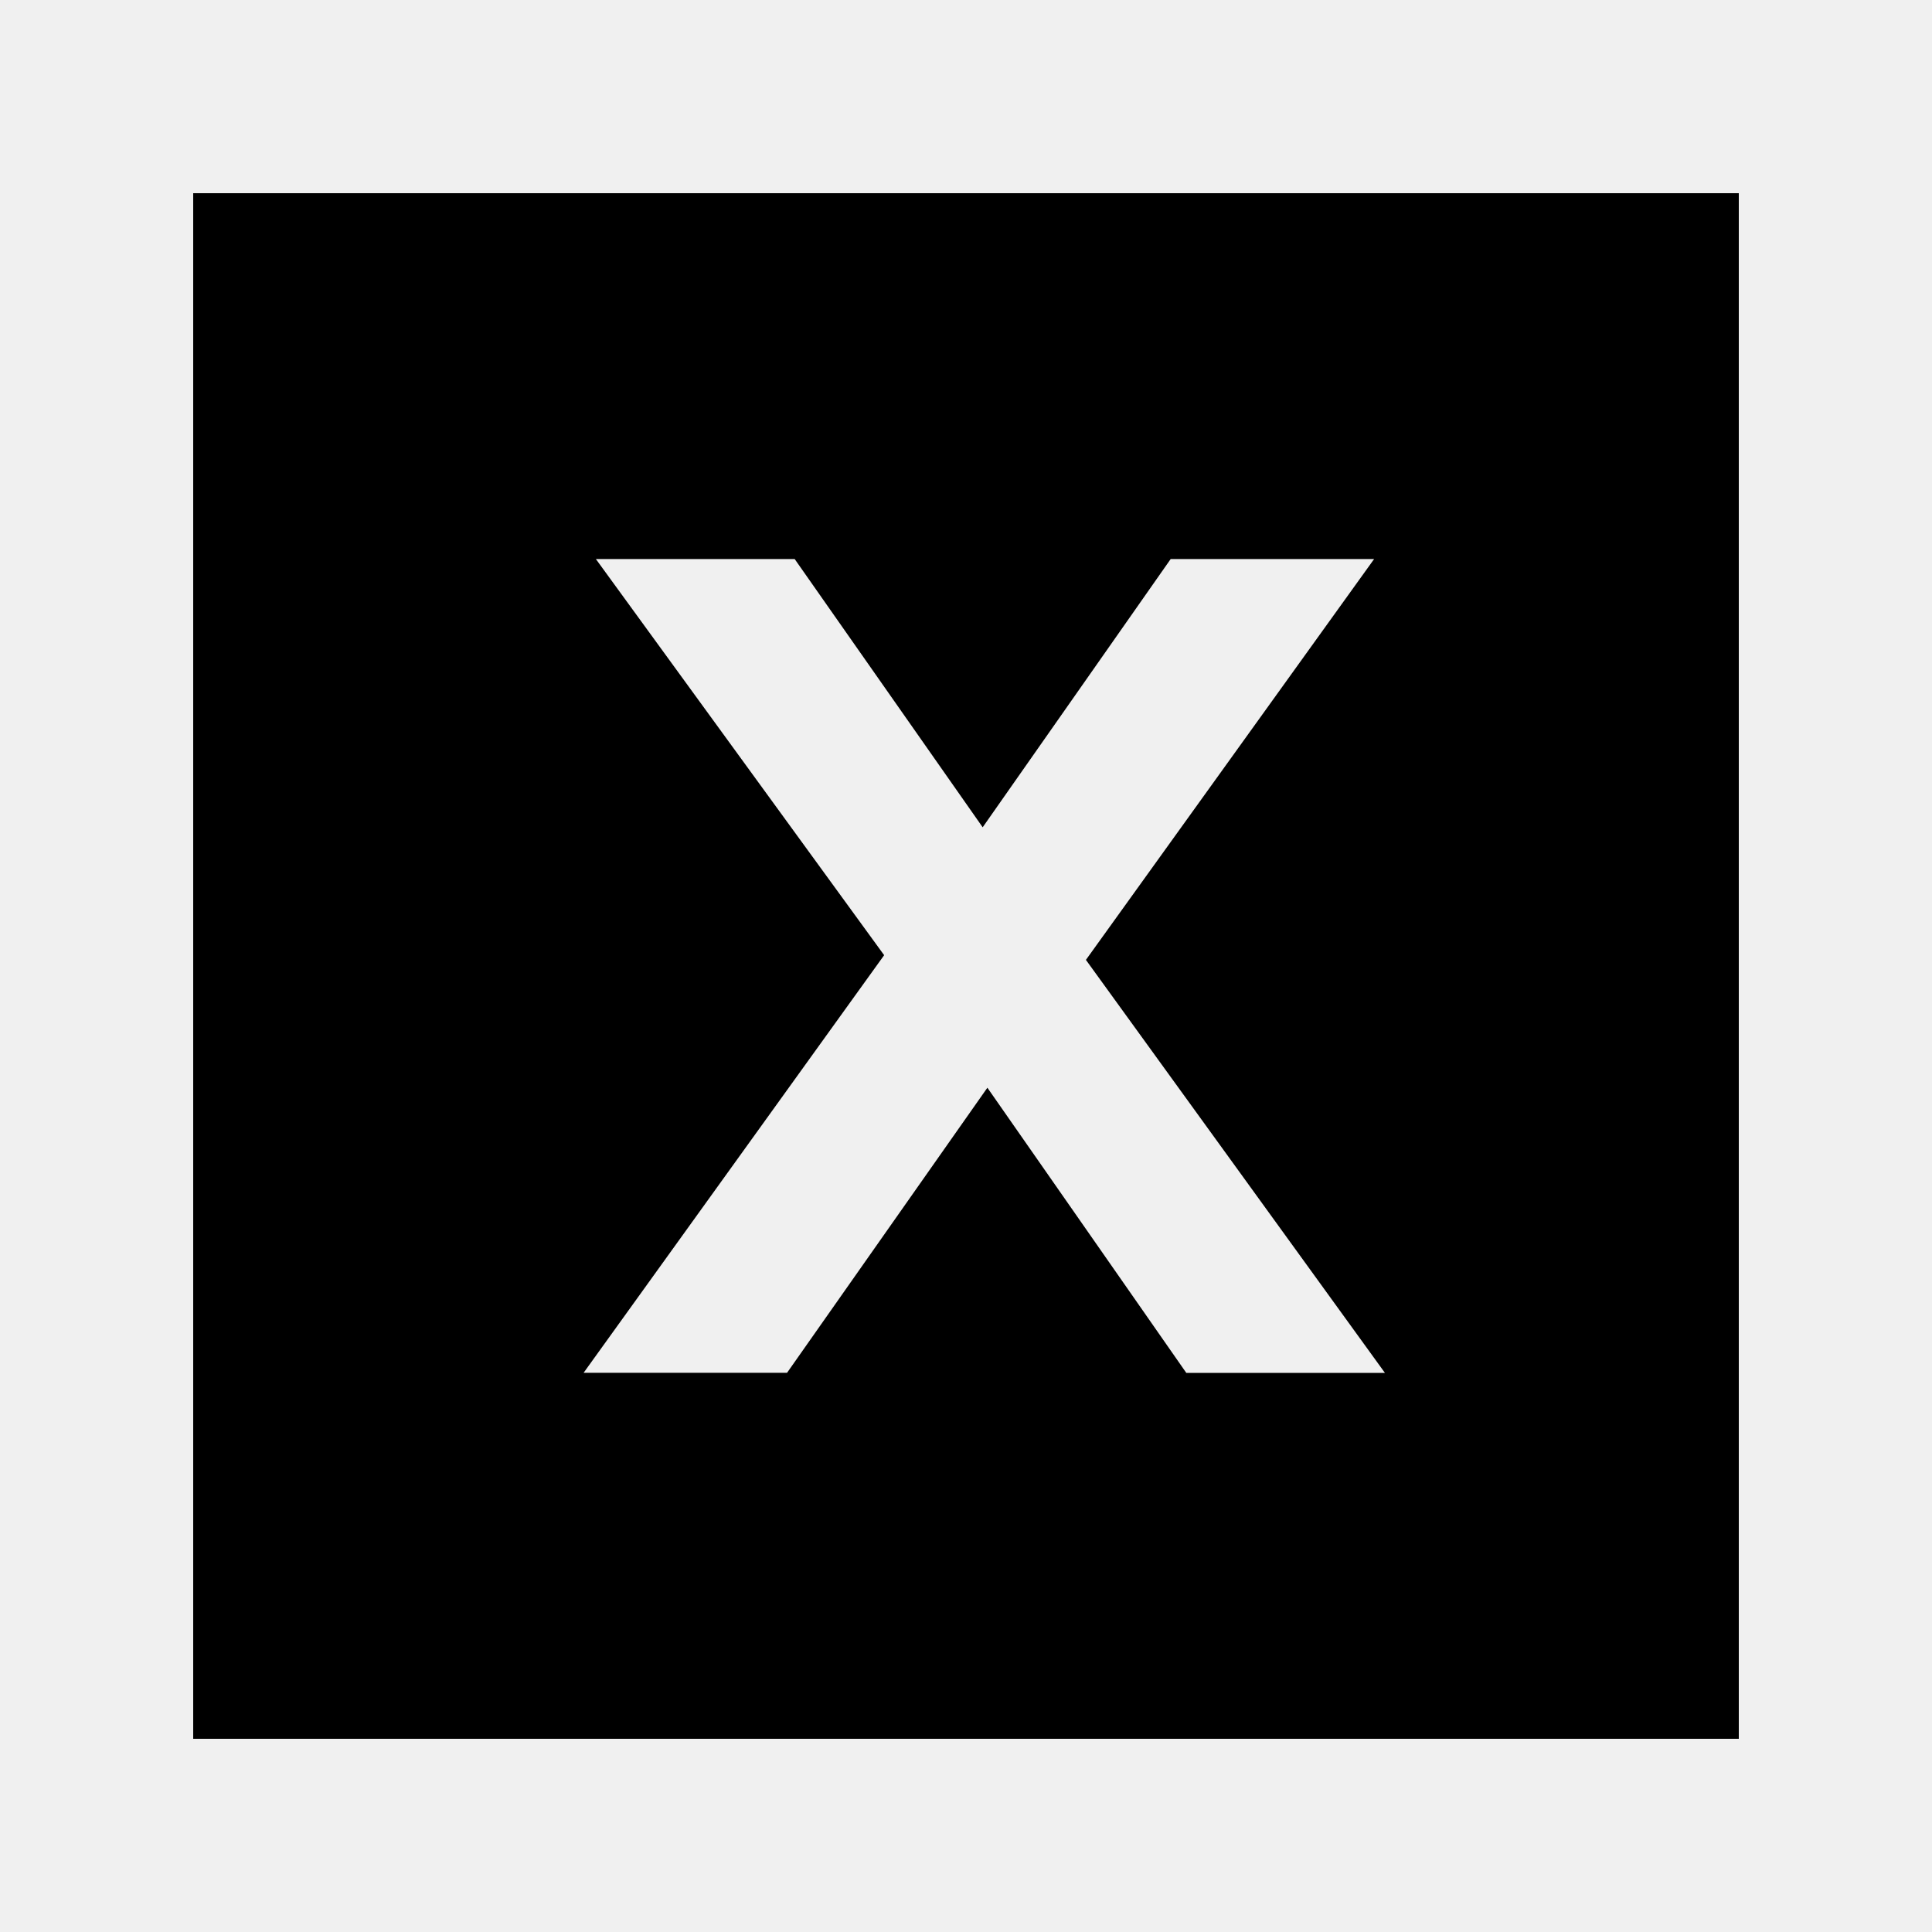
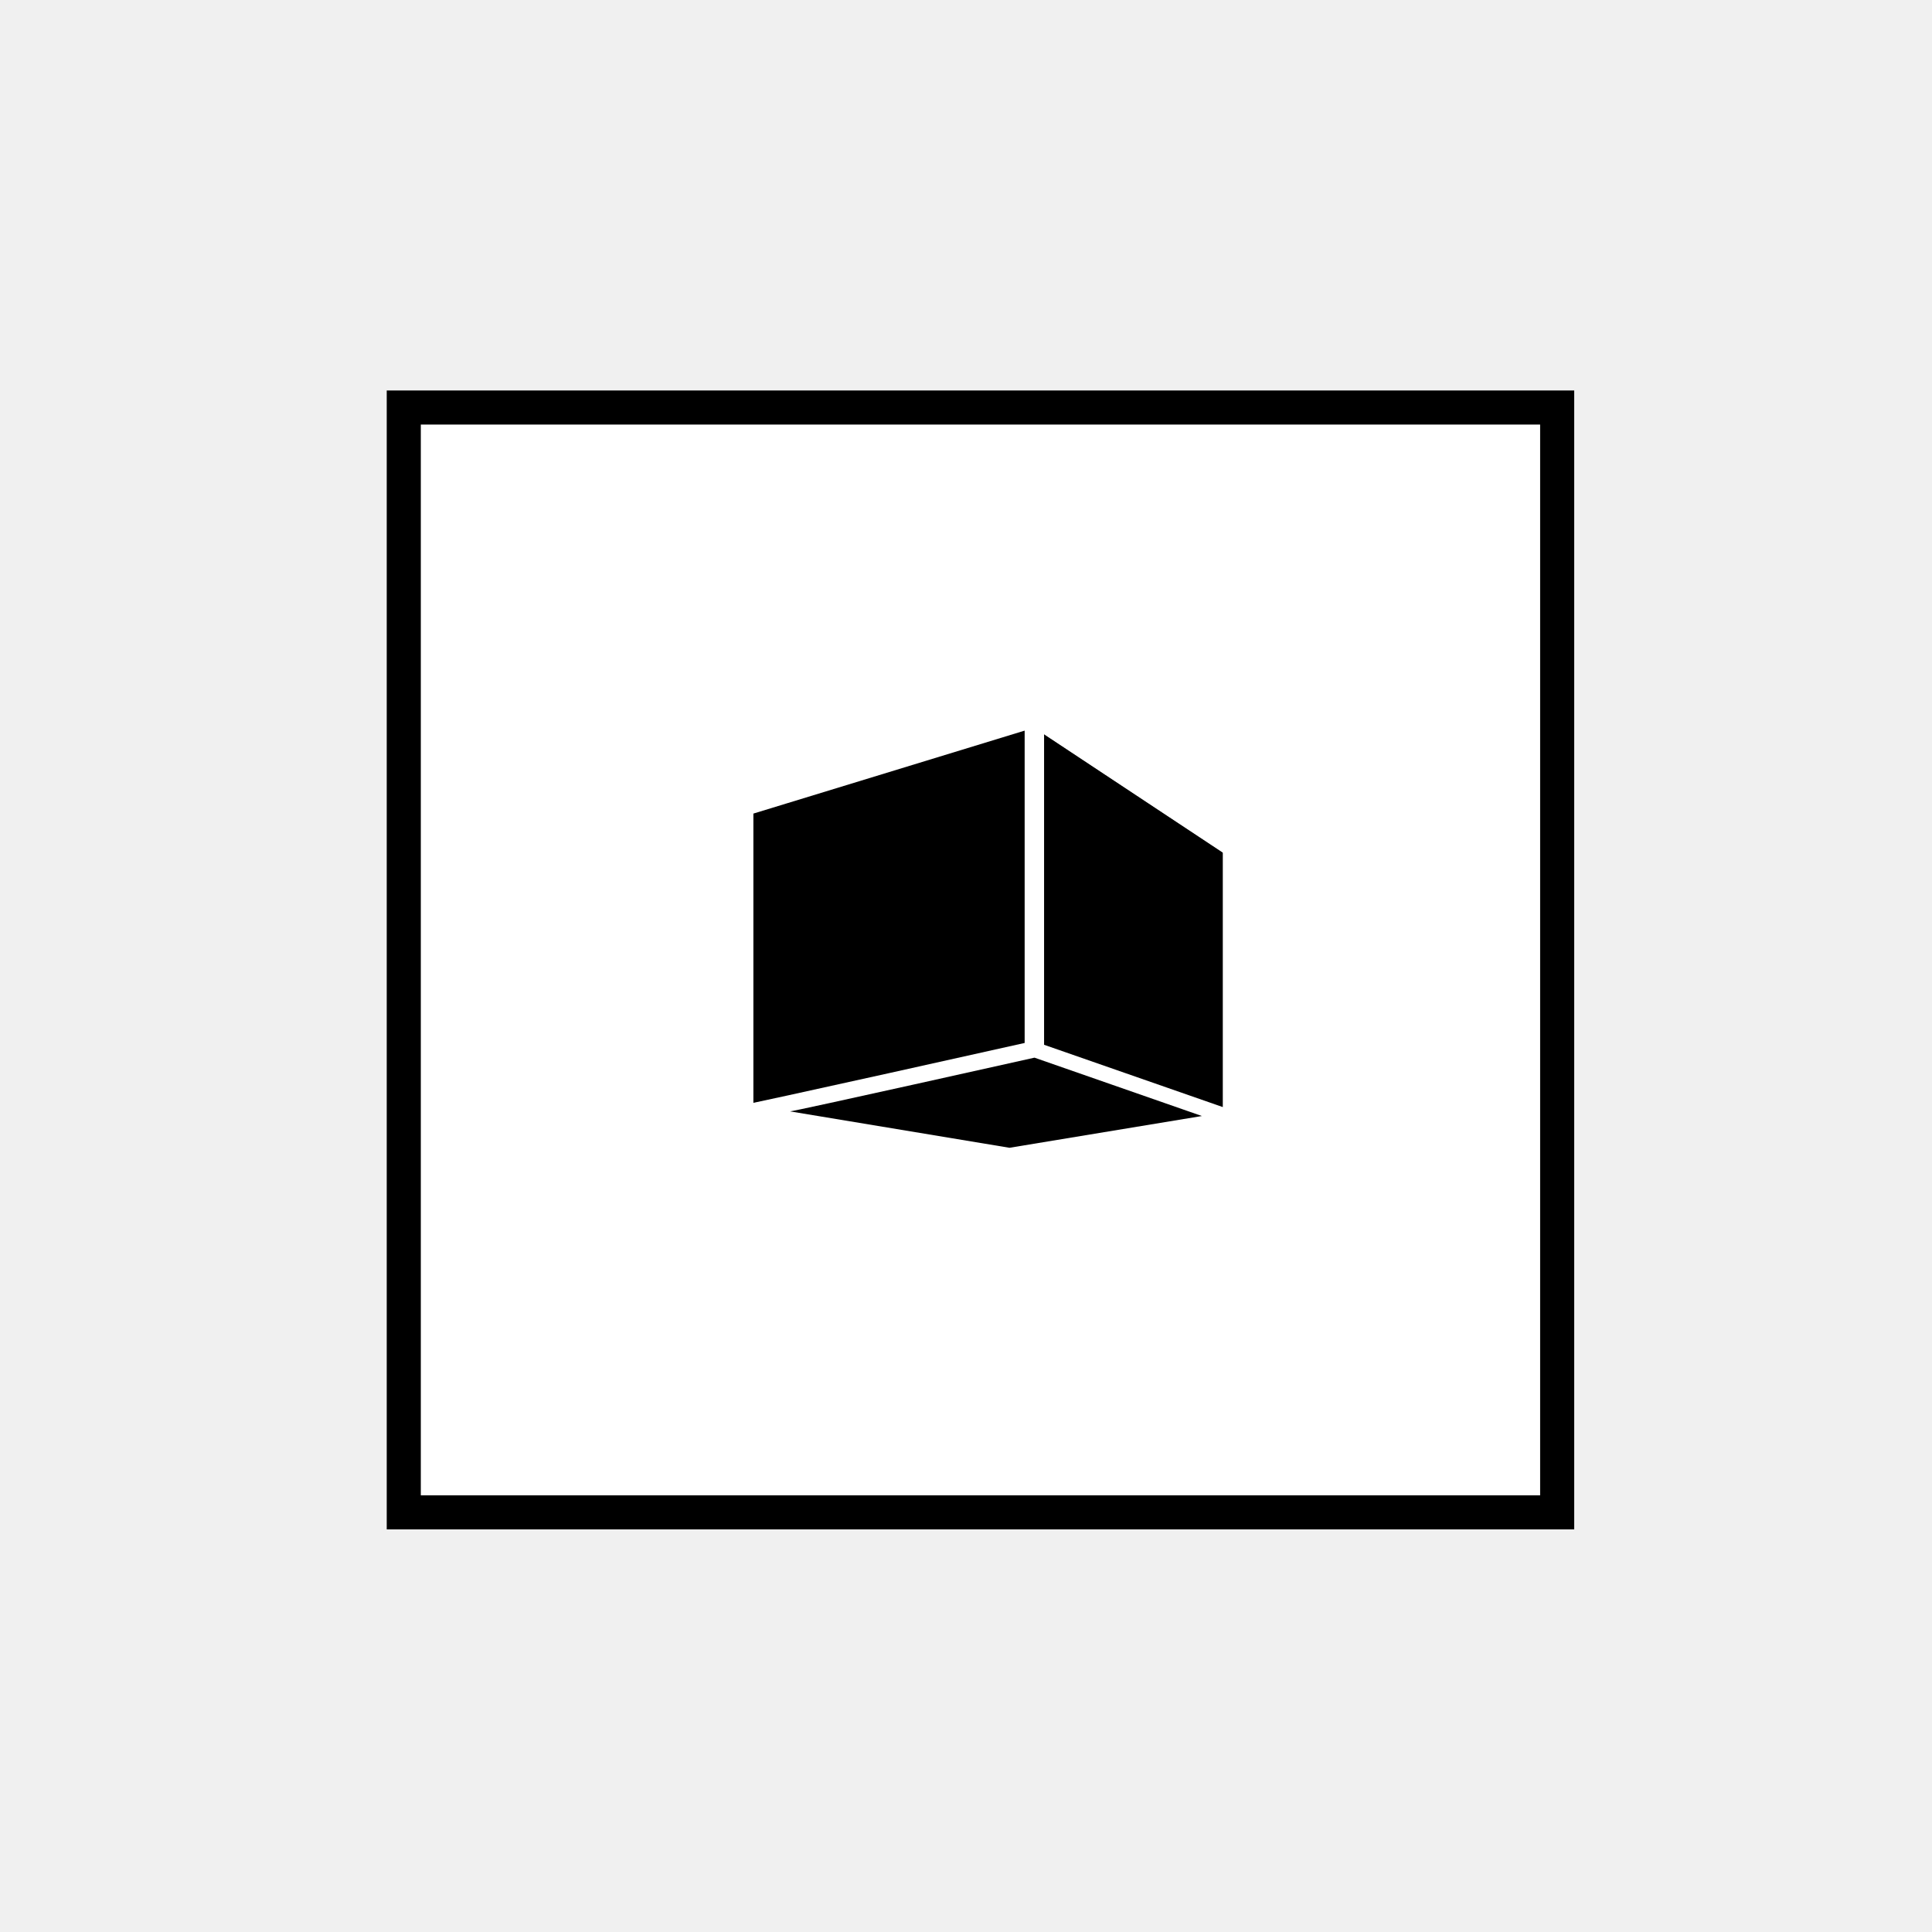
- <svg xmlns="http://www.w3.org/2000/svg" viewBox="0 0 30 30">
-   <switch>
-     <g>
-       <path d="M3 3v24h24V3H3zm15.42 18.317l-3.088-4.427-3.111 4.427H9.062l4.667-6.485-4.476-6.151h3.087l2.919 4.165 2.919-4.165h3.159l-4.475 6.224 4.643 6.413H18.42z" />
+ <svg xmlns="http://www.w3.org/2000/svg" width="80mm" height="80mm" viewBox="0 0 283.465 283.465" id="svg38008" version="1.1">
+   <defs id="defs38010" />
+   <g id="layer1" transform="translate(0,-768.8976)">
+     <rect style="opacity:1;fill:#ffffff;fill-opacity:1;fill-rule:nonzero;stroke:#000000;stroke-width:5;stroke-linecap:square;stroke-linejoin:miter;stroke-miterlimit:4;stroke-dasharray:none;stroke-dashoffset:825.364;stroke-opacity:1" id="rect63169-4" width="169.228" height="162.102" x="59.242" y="828.69" ry="0" />
+     <path style="color:#000000;font-style:normal;font-variant:normal;font-weight:normal;font-stretch:normal;font-size:medium;line-height:normal;font-family:sans-serif;text-indent:0;text-align:start;text-decoration:none;text-decoration-line:none;text-decoration-style:solid;text-decoration-color:#000000;letter-spacing:normal;word-spacing:normal;text-transform:none;direction:ltr;block-progression:tb;writing-mode:lr-tb;baseline-shift:baseline;text-anchor:start;white-space:normal;clip-rule:nonzero;display:inline;overflow:visible;visibility:visible;opacity:1;isolation:auto;mix-blend-mode:normal;color-interpolation:sRGB;color-interpolation-filters:linearRGB;solid-color:#000000;solid-opacity:1;fill:#000000;fill-opacity:1;fill-rule:nonzero;stroke:none;stroke-width:1;stroke-linecap:butt;stroke-linejoin:miter;stroke-miterlimit:10;stroke-dasharray:none;stroke-dashoffset:0;stroke-opacity:1;color-rendering:auto;image-rendering:auto;shape-rendering:auto;text-rendering:auto;enable-background:accumulate" d="m 151.676,875.574 27.742,18.36 0,37.882 -31.078,5.181 -37.862,-6.009 0,-42.814 z" id="path63277-7" />
+     <g transform="matrix(1.079265,0,0,1.079265,-838.8601,772.1777)" id="g63279-4">
+       <path style="color:#000000;font-style:normal;font-variant:normal;font-weight:normal;font-stretch:normal;font-size:medium;line-height:normal;font-family:sans-serif;text-indent:0;text-align:start;text-decoration:none;text-decoration-line:none;text-decoration-style:solid;text-decoration-color:#000000;letter-spacing:normal;word-spacing:normal;text-transform:none;direction:ltr;block-progression:tb;writing-mode:lr-tb;baseline-shift:baseline;text-anchor:start;white-space:normal;clip-rule:nonzero;display:inline;overflow:visible;visibility:visible;opacity:1;isolation:auto;mix-blend-mode:normal;color-interpolation:sRGB;color-interpolation-filters:linearRGB;solid-color:#000000;solid-opacity:1;fill:#ffffff;fill-opacity:1;fill-rule:nonzero;stroke:none;stroke-width:1;stroke-linecap:butt;stroke-linejoin:miter;stroke-miterlimit:10;stroke-dasharray:none;stroke-dashoffset:0;stroke-opacity:1;color-rendering:auto;image-rendering:auto;shape-rendering:auto;text-rendering:auto;enable-background:accumulate" d="m 918.14,93.806 -0.432,0.134 -39.953,12.219 0,42.705 36.996,5.873 30.695,-5.117 0,-37.741 -27.305,-18.073 z m -0.305,2.086 25.704,17.012 0,35.1 -28.795,4.8 -35.081,-5.568 0,-39.67 38.172,-11.675 z" id="path63281-4" />
+       <path style="opacity:1;fill:#ffffff;fill-opacity:1;fill-rule:nonzero;stroke:none;stroke-width:3;stroke-linecap:butt;stroke-linejoin:miter;stroke-miterlimit:10;stroke-dasharray:none;stroke-dashoffset:825.364;stroke-opacity:1" d="m 877.856,147.245 c 0.66,0 39.871,-8.761 39.871,-8.761 l 27.31,9.518 -31.387,5.181 z" id="path63283-3" />
+       <path id="path63319-0" d="m 884.655,148.047 c 0.55,0 33.23,-7.302 33.23,-7.302 l 22.761,7.933 -26.159,4.318 z" style="opacity:1;fill:#000000;fill-opacity:1;fill-rule:nonzero;stroke:none;stroke-width:3;stroke-linecap:butt;stroke-linejoin:miter;stroke-miterlimit:10;stroke-dasharray:none;stroke-dashoffset:825.364;stroke-opacity:1" />
    </g>
-   </switch>
+     <path style="opacity:1;fill:#ffffff;fill-opacity:1;fill-rule:nonzero;stroke:#ffffff;stroke-width:2.851;stroke-linecap:butt;stroke-linejoin:miter;stroke-miterlimit:10;stroke-dasharray:none;stroke-dashoffset:825.364;stroke-opacity:1" d="m 151.763,874.69 0,48.044" id="path63321-7" />
+   </g>
</svg>
